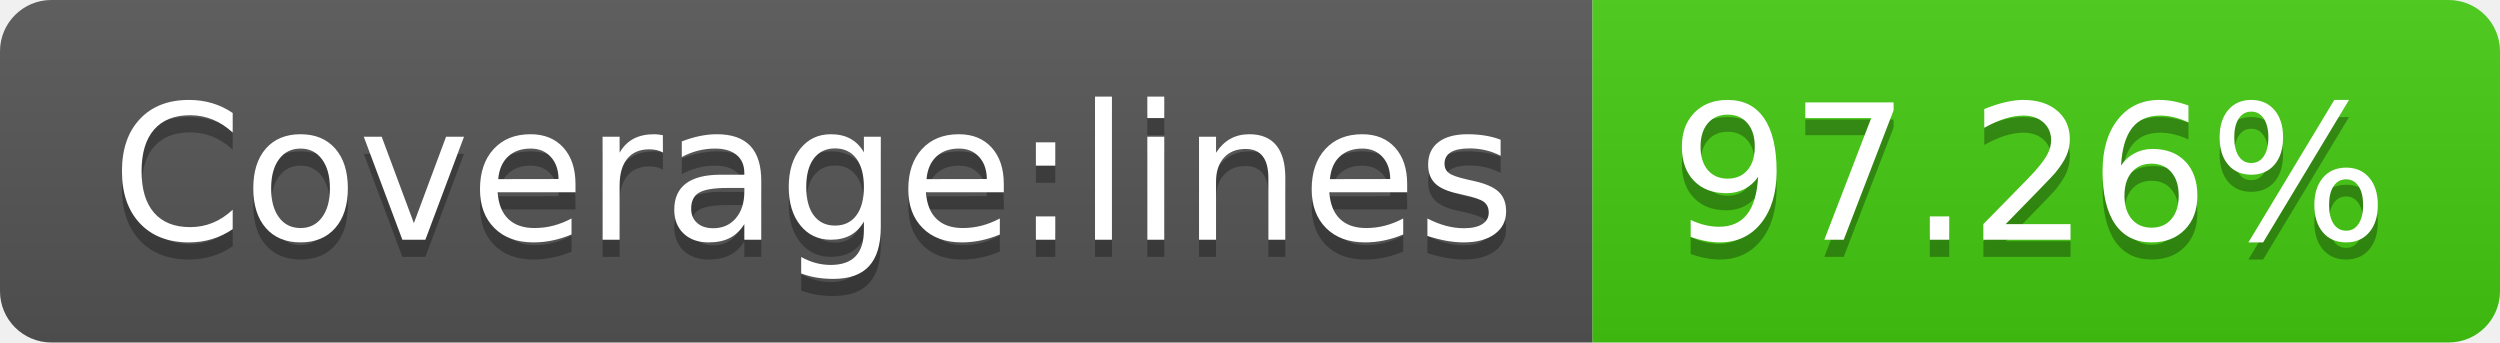
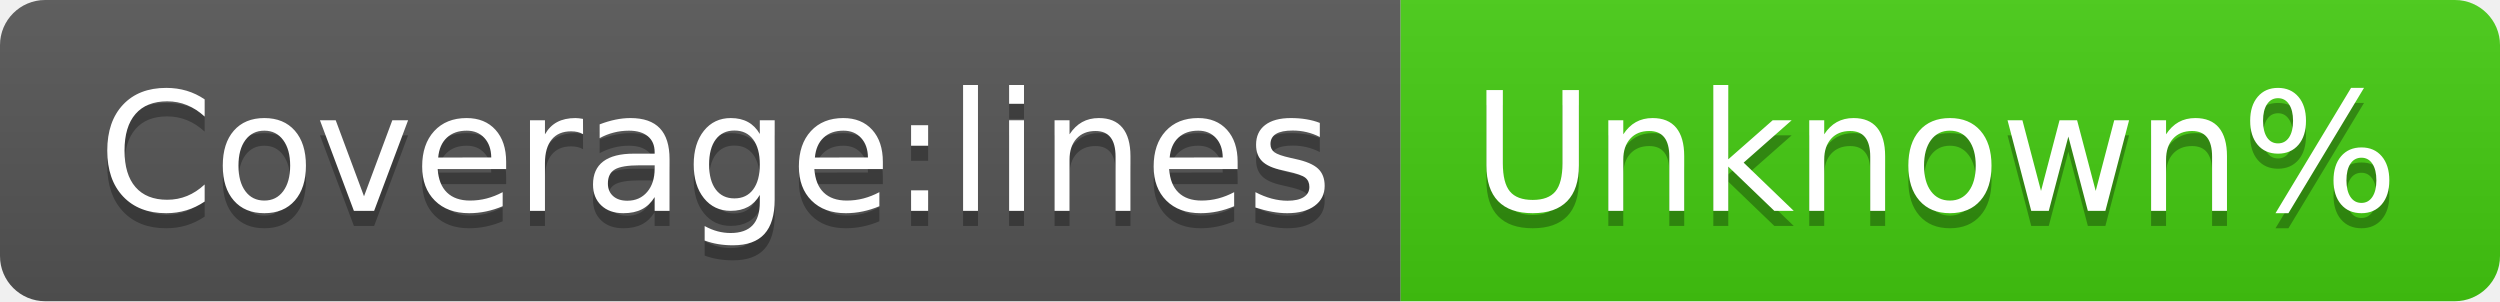
- <svg xmlns="http://www.w3.org/2000/svg" width="146" height="20">
+ <svg xmlns="http://www.w3.org/2000/svg" width="166" height="20">
  <linearGradient id="b" x2="0" y2="100%">
    <stop offset="0" stop-color="#bbb" stop-opacity=".1" />
    <stop offset="1" stop-opacity=".1" />
  </linearGradient>
  <clipPath id="a">
-     <rect width="146" height="20" rx="3" fill="#fff" />
+     <rect width="166" height="20" rx="3" fill="#fff" />
  </clipPath>
  <g clip-path="url(#a)">
    <path fill="#555" d="M0 0h93v20H0z" />
-     <path fill="#4c1" d="M93 0h53v20H93z" />
-     <path fill="url(#b)" d="M0 0h146v20H0z" />
+     <path fill="#4c1" d="M93 0h73v20H93z" />
+     <path fill="url(#b)" d="M0 0h166v20H0z" />
  </g>
  <g fill="#fff" text-anchor="middle" font-family="DejaVu Sans,Verdana,Geneva,sans-serif" font-size="110">
    <text x="475" y="150" fill="#010101" fill-opacity=".3" transform="scale(.1)" textLength="830">Coverage:lines</text>
    <text x="475" y="140" transform="scale(.1)" textLength="830">Coverage:lines</text>
-     <text x="1185" y="150" fill="#010101" fill-opacity=".3" transform="scale(.1)" textLength="430">97.26%</text>
-     <text x="1185" y="140" transform="scale(.1)" textLength="430">97.26%</text>
+     <text x="1285" y="150" fill="#010101" fill-opacity=".3" transform="scale(.1)" textLength="630">Unknown%</text>
+     <text x="1285" y="140" transform="scale(.1)" textLength="630">Unknown%</text>
  </g>
</svg>
